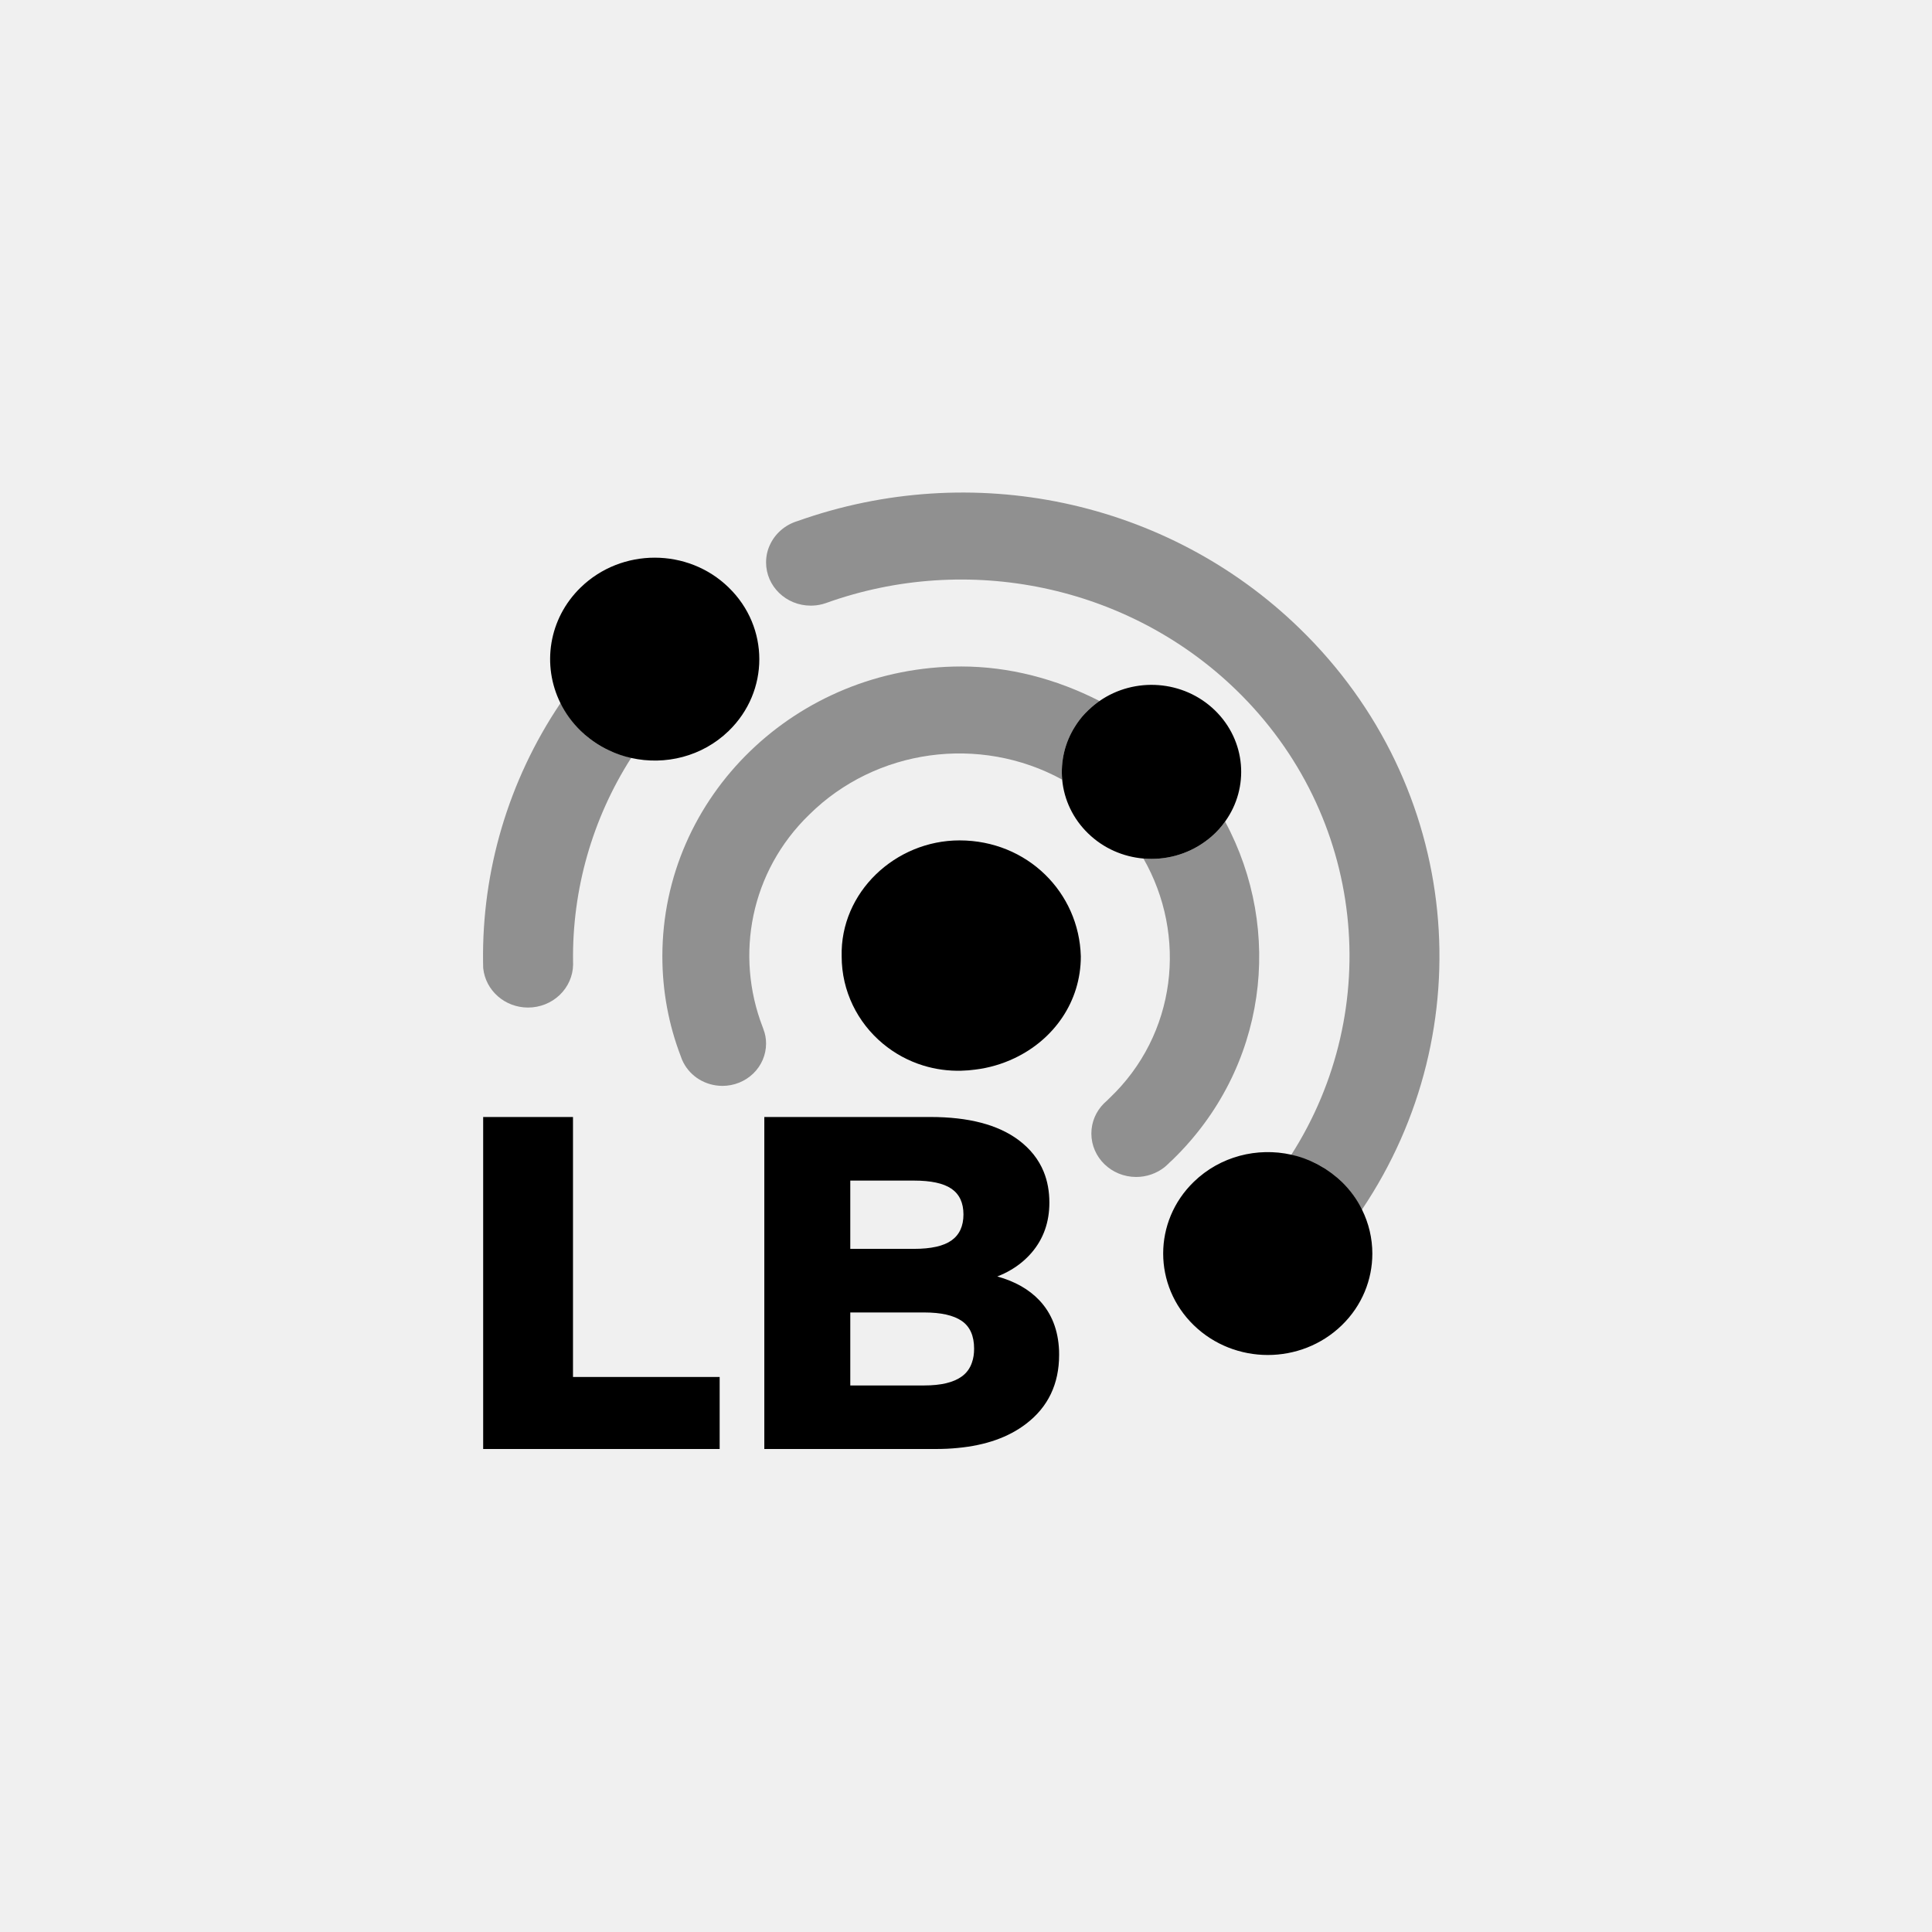
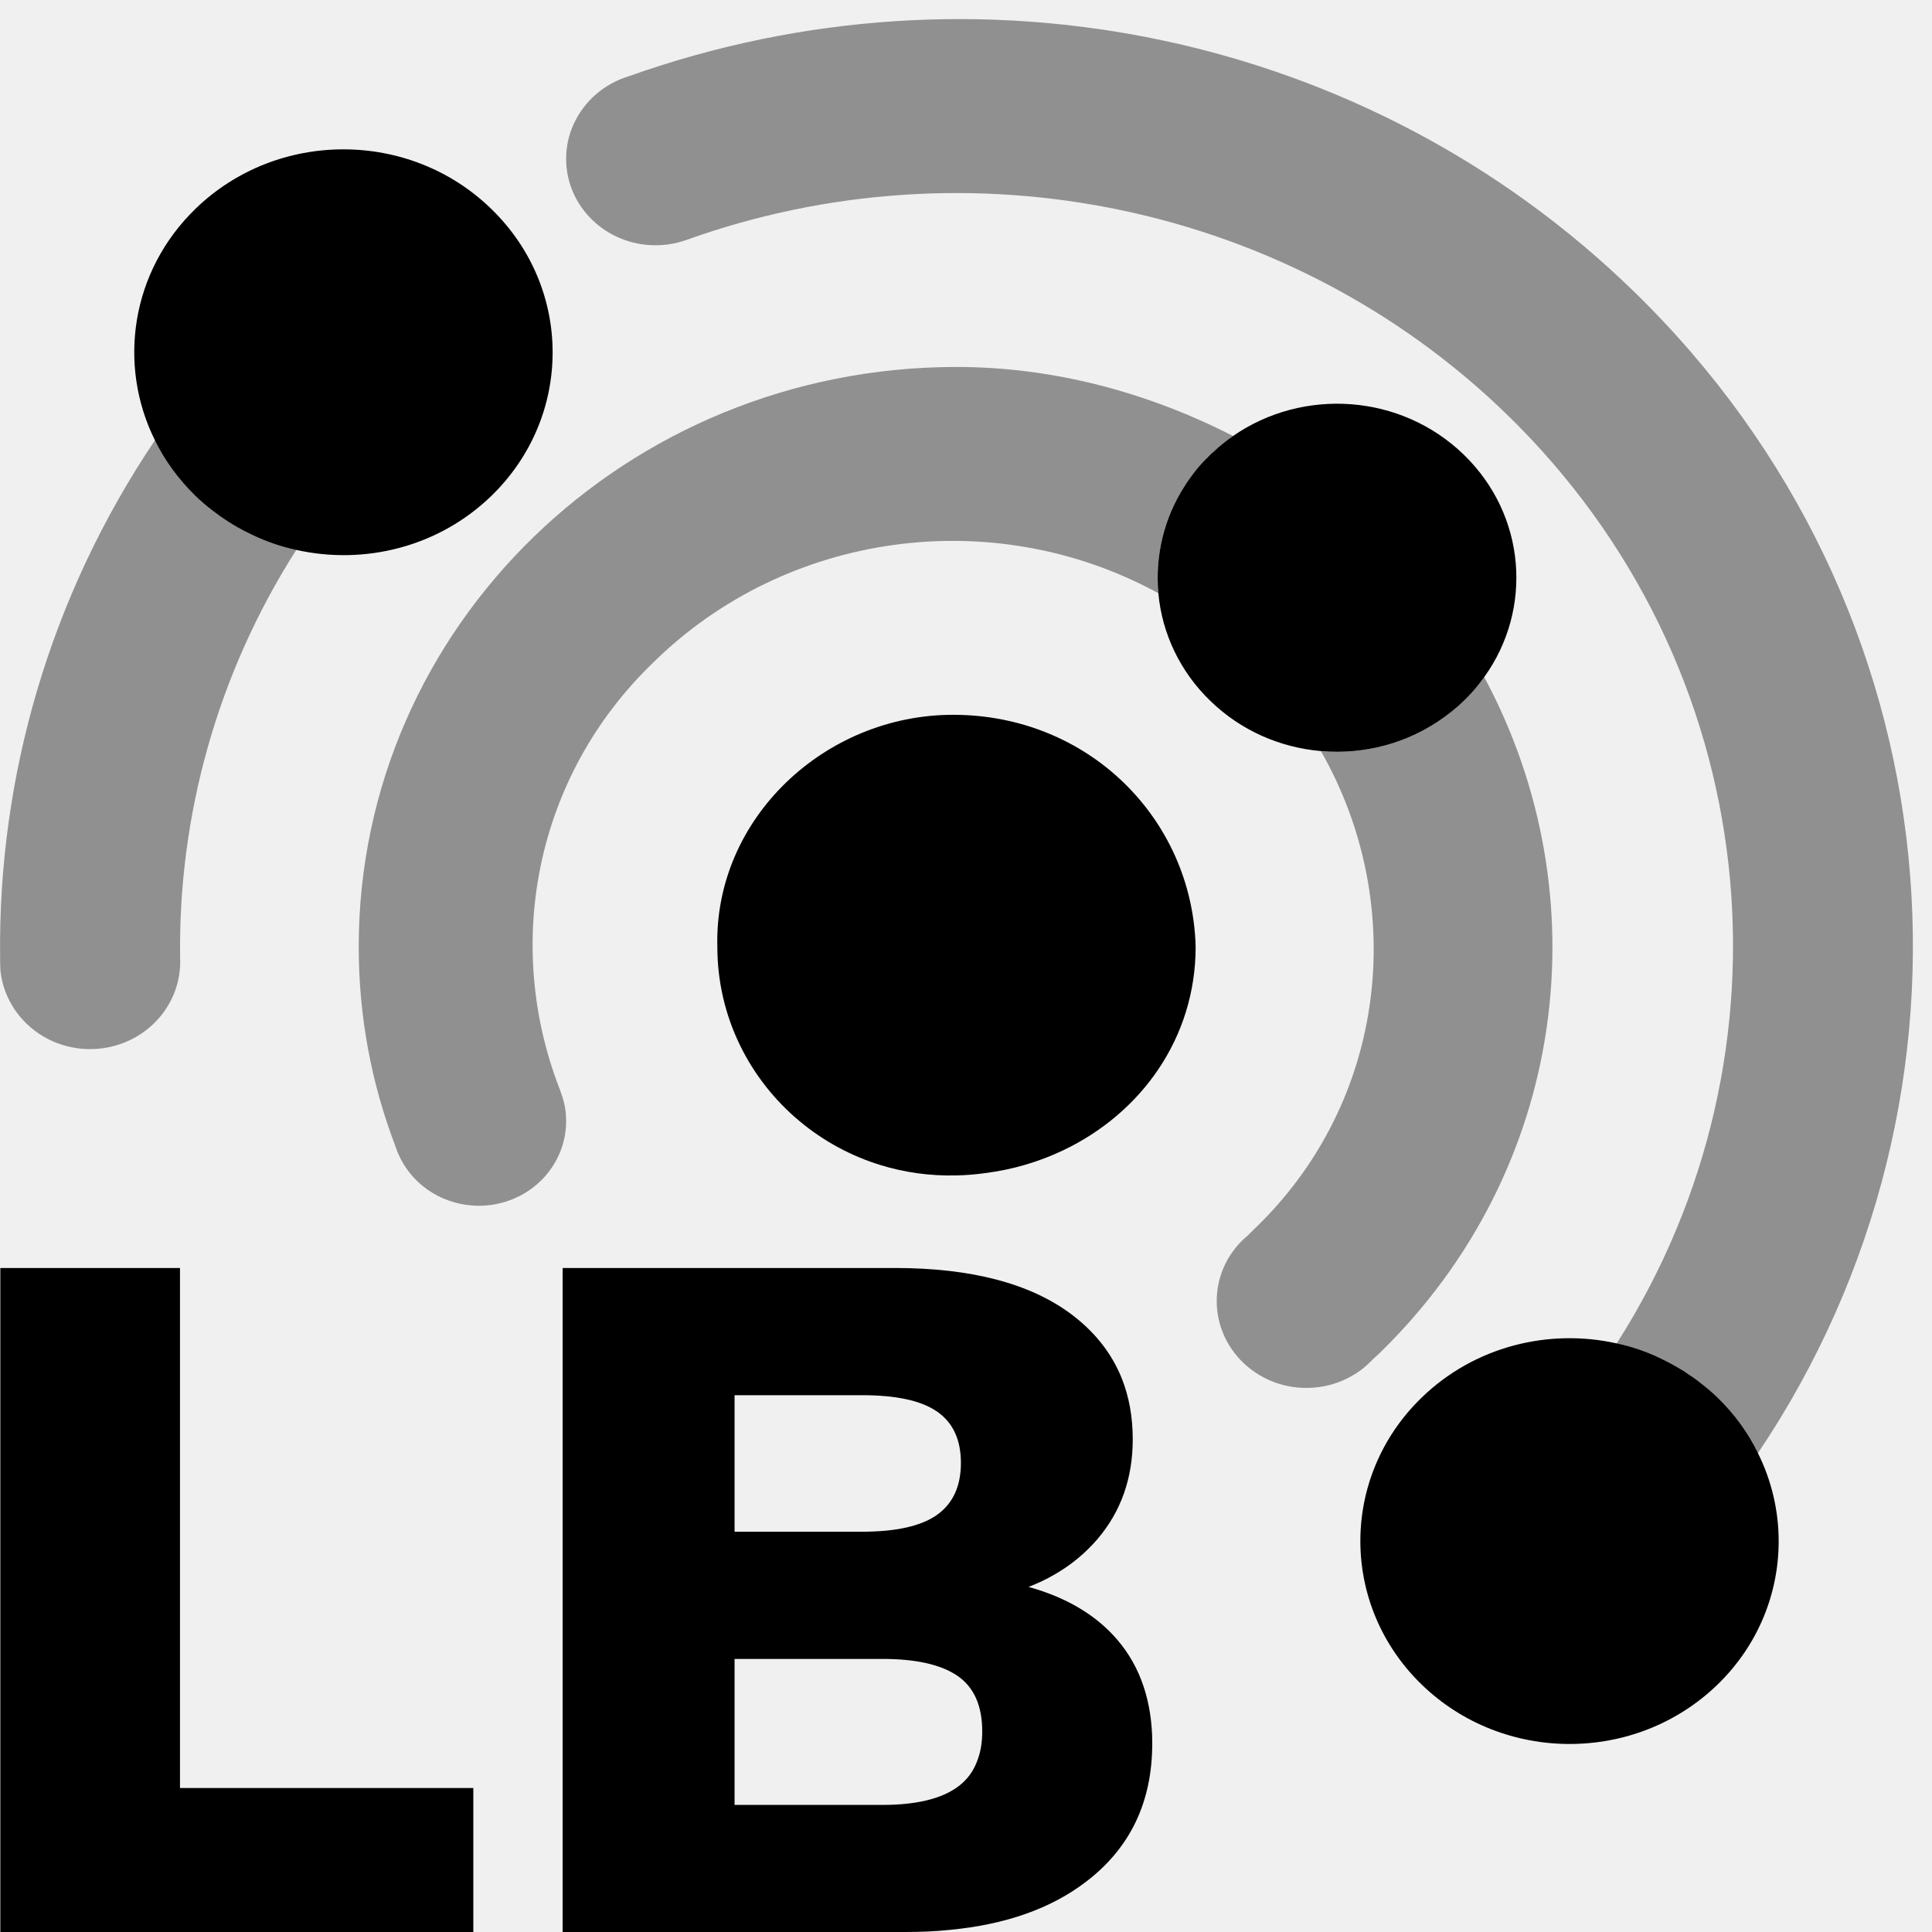
<svg xmlns="http://www.w3.org/2000/svg" fill="none" viewBox="0 0 512 512">
-   <path fill-opacity=".4" d="M310.744 307.349c-.18.174-.361.349-.541.495-.105.102-.21.204-.315.291a.822.822 0 0 1-.105.117c-.166.16-.346.32-.526.495-.195.189-.406.364-.601.539a12.156 12.156 0 0 1-7.554 2.622c-6.563 0-11.88-5.157-11.88-11.508 0-3.088 1.247-5.885 3.304-7.953.015-.03.031-.044.076-.073.165-.175.345-.335.525-.481l.21-.189.646-.641c17.842-16.898 20.711-43.133 9.041-63.541h.015c5.707.495 11.534-1.006 16.34-4.502a24.549 24.549 0 0 0 1.712-1.354 22.268 22.268 0 0 0 3.575-3.948c15.544 28.93 11.128 65.318-13.922 89.631ZM167.258 200.864a97.933 97.933 0 0 0-15.394 53.971c.015.204.015.393.015.597v.189c-.051 3.039-1.331 5.936-3.565 8.067-2.234 2.131-5.241 3.325-8.374 3.325-6.188 0-11.264-4.56-11.88-10.401-.015-.088-.015-.19-.015-.292-.03-.495-.03-.99-.03-1.485-.285-23.832 6.563-47.766 20.515-68.494.03-.044.045-.073.075-.117a26.295 26.295 0 0 0 9.612 10.882c.09.058.18.102.255.16.631.408 1.292.772 1.953 1.122.33.16.646.32.961.466a27.822 27.822 0 0 0 5.917 1.952c-.015.014-.03.043-.045.058Z" />
-   <path fill-opacity=".4" d="M360.935 320.546s-.03.073-.06.102a26.075 26.075 0 0 0-7.809-9.599l-.09-.088a31.477 31.477 0 0 0-1.607-1.107c-.031-.029-.076-.058-.106-.087a34.908 34.908 0 0 0-1.802-1.049c-.285-.16-.57-.306-.871-.452a27.403 27.403 0 0 0-6.413-2.185c.015-.029.03-.044.045-.073 24.6-38.5 19.78-89.805-14.658-123.193-28.595-27.706-71.097-36.533-108.748-22.972a11.905 11.905 0 0 1-3.319.641h-.06c-.195.015-.39.015-.586.015-6.533 0-11.834-5.128-11.834-11.45 0-1.646.345-3.19.991-4.588a11.53 11.53 0 0 1 2.952-3.956 11.948 11.948 0 0 1 4.377-2.41c46.257-16.461 97.995-5.652 133.063 28.435 43.133 41.851 48.6 106.382 16.535 154.016Z" />
-   <path fill-opacity=".4" d="M291.385 185.773a21.083 21.083 0 0 0-2.643 2.141 2.735 2.735 0 0 0-.376.335l-.03.015c-.285.276-.555.553-.811.83-.285.291-.54.597-.796.888-.255.306-.495.627-.736.933-.18.247-.375.51-.555.772-.165.233-.316.48-.466.714-2.778 4.311-3.92 9.308-3.484 14.202-21.882-11.959-49.365-8.172-66.997 9.25-15.649 15.135-19.719 37.292-12.39 56.302.06.131.105.262.15.408.03.087.075.174.09.276.451 1.151.676 2.404.676 3.715 0 1.474-.3 2.934-.882 4.296a11.179 11.179 0 0 1-2.511 3.64 11.595 11.595 0 0 1-3.756 2.431c-1.405.563-2.91.851-4.43.85-.316 0-.631-.015-.946-.044a11.77 11.77 0 0 1-5.832-2.086 11.266 11.266 0 0 1-3.87-4.717.879.879 0 0 1-.075-.175 4.883 4.883 0 0 1-.226-.612.707.707 0 0 1-.09-.247c-3.154-8.231-4.866-17.131-4.866-26.439 0-42.448 35.489-76.826 79.207-76.826 12.661 0 25.171 3.277 36.645 9.148Z" />
-   <path d="M193.105 155.692c-10.798-10.532-28.37-10.532-39.198-.029-8.561 8.303-10.348 20.67-5.377 30.678 1.307 2.666 3.109 5.156 5.377 7.371a25.82 25.82 0 0 0 2.268 1.952c.656.512 1.338.993 2.042 1.442.09.058.18.102.255.16.631.408 1.292.772 1.953 1.122.33.16.646.32.961.466a26.587 26.587 0 0 0 5.872 2.01c9.011 2.025 18.848-.364 25.847-7.152 10.828-10.503 10.828-27.517 0-38.02Zm61.185 67.022c-17.031 0-31.674 13.781-31.239 30.737 0 9.235 4.221 17.538 10.889 23.103a30.904 30.904 0 0 0 10.738 5.827 31.453 31.453 0 0 0 10.062 1.369 32.517 32.517 0 0 0 3.785-.306 33.782 33.782 0 0 0 10.332-3.015c10.408-4.938 17.572-14.946 17.572-26.978-.451-16.956-14.207-30.737-32.139-30.737Zm106.645 97.832c-1.291-2.666-3.094-5.156-5.346-7.356a26.524 26.524 0 0 0-2.523-2.141l-.091-.088a31.013 31.013 0 0 0-1.606-1.107c-.031-.029-.076-.058-.106-.087a35.65 35.65 0 0 0-1.802-1.049c-.285-.16-.571-.306-.871-.452a26.126 26.126 0 0 0-6.368-2.258c-8.996-2.01-18.833.379-25.846 7.182-10.829 10.488-10.829 27.517 0 38.02 10.828 10.503 28.384 10.503 39.213 0 5.391-5.23 8.095-12.105 8.095-18.981a26.21 26.21 0 0 0-2.749-11.683Zm-36.269-102.828a22.268 22.268 0 0 1-3.575 3.948c-.555.48-1.126.932-1.712 1.354-4.806 3.496-10.633 4.997-16.34 4.502h-.015c-5.361-.467-10.573-2.681-14.673-6.672-3.944-3.818-6.374-8.862-6.863-14.247-.436-4.894.706-9.891 3.484-14.202.15-.233.301-.481.466-.714.18-.262.375-.525.555-.772.241-.306.481-.627.736-.933.256-.291.511-.597.796-.888.286-.291.556-.568.841-.845.121-.131.241-.233.376-.335a21.083 21.083 0 0 1 2.643-2.141c9.281-6.439 22.242-5.609 30.578 2.476 8.275 8.026 9.176 20.481 2.703 29.469ZM190.717 364.917V384h-62.672v-87.985h23.804v68.902h38.868Zm89.945-7.006c-.225-5.405-1.952-9.833-5.196-13.286-2.779-2.957-6.518-5.054-11.174-6.351 1.231-.48 2.388-1.019 3.469-1.66a21.601 21.601 0 0 0 5.647-4.662c3.124-3.656 4.686-8.07 4.686-13.227 0-3-.496-5.739-1.502-8.201-1.337-3.277-3.559-6.074-6.668-8.405-5.452-4.064-13.231-6.104-23.354-6.104h-44.019V384h45.431c2.027 0 3.98-.087 5.827-.277 7.419-.699 13.457-2.826 18.112-6.395 5.827-4.443 8.756-10.546 8.756-18.281 0-.379 0-.758-.015-1.136Zm-55.328-45.042H242.2c4.49 0 7.794.7 9.897 2.127.03 0 .045.029.075.044 2.103 1.471 3.154 3.729 3.154 6.803 0 3.073-1.051 5.375-3.154 6.875-2.102 1.501-5.437 2.244-9.972 2.244h-16.866v-18.093Zm32.245 48.203c-.511 1.544-1.412 2.782-2.704 3.714-2.192 1.588-5.511 2.375-9.972 2.375h-19.569v-19.345h19.569c4.461 0 7.78.743 9.972 2.243 2.178 1.5 3.274 3.948 3.274 7.356 0 1.37-.18 2.579-.57 3.657Z" />
+   <path fill-opacity=".4" d="M365.488 358.697c-.361.35-.721.699-1.082.991-.21.204-.42.408-.631.582-.06.088-.15.175-.21.233-.33.321-.691.641-1.051.991-.391.379-.811.728-1.202 1.078-4.261 3.387-9.599 5.24-15.108 5.244-13.126 0-23.759-10.313-23.759-23.016 0-6.176 2.493-11.77 6.608-15.907.03-.058.06-.087.15-.146.331-.349.691-.67 1.051-.961l.421-.379 1.291-1.282c35.684-33.795 41.421-86.265 18.083-127.082h.03c11.414.991 23.068-2.01 32.68-9.002a49.302 49.302 0 0 0 3.424-2.71 44.528 44.528 0 0 0 7.149-7.895c31.088 57.86 22.257 130.637-27.844 179.261ZM78.516 145.728c-20.996 32.921-31.268 70.475-30.788 107.941.03.408.03.787.03 1.195v.378c-.102 6.077-2.663 11.872-7.13 16.134-4.467 4.262-10.483 6.65-16.749 6.649-12.375 0-22.527-9.119-23.759-20.801-.03-.175-.03-.379-.03-.583-.06-.991-.06-1.981-.06-2.972-.57-47.663 13.126-95.53 41.03-136.988.06-.087.09-.145.15-.233 3.515 7.429 8.741 13.868 15.139 18.879a51.824 51.824 0 0 0 4.085 2.884c.18.117.36.204.51.321 1.262.816 2.584 1.544 3.906 2.243.66.321 1.291.641 1.922.932a55.583 55.583 0 0 0 11.834 3.904c-.03.03-.06.088-.09.117Z" />
+   <path fill-opacity=".4" d="M465.871 385.092s-.061.146-.121.204a52.155 52.155 0 0 0-15.619-19.199l-.18-.175c-1.051-.757-2.103-1.515-3.214-2.214-.06-.058-.15-.116-.21-.175a72.212 72.212 0 0 0-3.605-2.097 31.383 31.383 0 0 0-1.742-.903 54.877 54.877 0 0 0-12.825-4.371c.03-.058.06-.087.09-.145 49.2-77.001 39.558-179.611-29.316-246.386-57.19-55.413-142.194-73.068-217.497-45.944a23.893 23.893 0 0 1-6.638 1.282h-.12c-.39.029-.781.029-1.171.029-13.066 0-23.669-10.255-23.669-22.9 0-3.292.691-6.38 1.982-9.177a23.033 23.033 0 0 1 5.903-7.91 23.914 23.914 0 0 1 8.755-4.821C259.187-12.732 362.664 8.886 432.8 77.06c86.266 83.701 97.199 212.764 33.071 308.032Z" />
+   <path fill-opacity=".4" d="M326.77 115.545a42.175 42.175 0 0 0-5.286 4.283 5.294 5.294 0 0 0-.751.67l-.06.029a41.166 41.166 0 0 0-1.622 1.661c-.571.582-1.082 1.194-1.592 1.777-.511.612-.992 1.253-1.472 1.864-.361.496-.751 1.02-1.111 1.545-.331.466-.631.961-.932 1.427-5.556 8.624-7.839 18.617-6.968 28.406-43.764-23.919-98.731-16.344-133.994 18.5-31.298 30.27-39.438 74.583-24.78 112.602.12.263.21.525.3.816.06.175.15.35.18.554.901 2.301 1.352 4.807 1.352 7.429 0 2.948-.599 5.868-1.764 8.591a22.4 22.4 0 0 1-5.021 7.282 23.203 23.203 0 0 1-7.514 4.861 23.76 23.76 0 0 1-8.86 1.699c-.63 0-1.261-.029-1.892-.087a23.53 23.53 0 0 1-11.662-4.173c-3.421-2.398-6.099-5.661-7.742-9.433a1.733 1.733 0 0 1-.15-.35c-.18-.407-.33-.815-.45-1.223a1.407 1.407 0 0 1-.181-.495c-6.307-16.461-9.732-34.262-9.732-52.879 0-84.896 70.977-153.652 158.414-153.652 25.321 0 50.342 6.555 73.29 18.296Z" />
+   <path d="M130.21 55.384c-21.597-21.064-56.74-21.064-78.397-.059-17.12 16.607-20.695 41.341-10.753 61.356 2.614 5.332 6.218 10.314 10.753 14.742a51.12 51.12 0 0 0 4.536 3.904 51.806 51.806 0 0 0 4.085 2.884c.18.117.36.204.51.321 1.262.816 2.584 1.544 3.906 2.243.66.321 1.291.641 1.922.932a53.123 53.123 0 0 0 11.744 4.021c18.022 4.05 37.696-.728 51.694-14.305 21.656-21.005 21.656-55.034 0-76.04Zm122.369 134.045c-34.061 0-63.347 27.561-62.476 61.472 0 18.471 8.44 35.078 21.777 46.207a61.8 61.8 0 0 0 21.476 11.654c6.338 1.951 13.096 2.913 20.124 2.738a65.016 65.016 0 0 0 7.57-.612c7.359-.932 14.327-3.001 20.665-6.03 20.816-9.877 35.143-29.892 35.143-53.957-.901-33.911-28.415-61.472-64.279-61.472ZM465.87 385.092c-2.583-5.331-6.187-10.313-10.693-14.712a53.206 53.206 0 0 0-5.046-4.283l-.18-.175c-1.051-.757-2.103-1.515-3.214-2.214-.06-.058-.15-.116-.21-.175a72.212 72.212 0 0 0-3.605-2.097 31.383 31.383 0 0 0-1.742-.903 52.15 52.15 0 0 0-12.735-4.516c-17.992-4.021-37.666.757-51.694 14.363-21.656 20.976-21.656 55.034 0 76.039 21.657 21.006 56.77 21.006 78.426 0 10.784-10.459 16.19-24.21 16.19-37.961a52.402 52.402 0 0 0-5.497-23.366Zm-72.538-205.656a44.528 44.528 0 0 1-7.149 7.895 49.302 49.302 0 0 1-3.424 2.71c-9.612 6.992-21.266 9.993-32.68 9.002h-.03c-10.723-.932-21.146-5.361-29.346-13.343-7.889-7.636-12.75-17.725-13.727-28.493-.871-9.789 1.412-19.782 6.968-28.406.301-.466.601-.961.932-1.427.36-.525.751-1.049 1.111-1.545.481-.611.961-1.252 1.472-1.864.51-.583 1.021-1.195 1.592-1.777a89.534 89.534 0 0 1 1.682-1.69c.24-.262.48-.466.751-.67a42.265 42.265 0 0 1 5.286-4.283c18.563-12.877 44.485-11.216 61.155 4.953 16.55 16.053 18.353 40.962 5.407 58.938ZM125.434 473.834V512H.09V336.031h47.608v137.803h77.736Zm179.89-14.013c-.451-10.809-3.905-19.665-10.393-26.57-5.557-5.914-13.036-10.11-22.347-12.703 2.463-.961 4.776-2.039 6.938-3.321a43.18 43.18 0 0 0 11.294-9.323c6.248-7.312 9.372-16.14 9.372-26.453 0-6.002-.992-11.479-3.004-16.403-2.673-6.555-7.119-12.149-13.336-16.81-10.904-8.128-26.463-12.207-46.708-12.207h-88.037V512h90.861c4.055 0 7.96-.175 11.654-.554 14.838-1.398 26.913-5.652 36.225-12.789 11.654-8.886 17.511-21.093 17.511-36.564 0-.757 0-1.515-.03-2.272Zm-110.656-90.082H228.4c8.981 0 15.589 1.398 19.794 4.253.06 0 .09.059.15.088 4.205 2.942 6.308 7.458 6.308 13.605 0 6.148-2.103 10.751-6.308 13.752-4.205 3-10.873 4.486-19.944 4.486h-33.732v-36.184Zm64.489 96.404c-1.021 3.088-2.823 5.565-5.406 7.429-4.386 3.176-11.024 4.749-19.945 4.749h-39.138v-38.69h39.138c8.921 0 15.559 1.486 19.945 4.487 4.355 3.001 6.548 7.895 6.548 14.712 0 2.739-.361 5.157-1.142 7.313Z" />
  <style>path{fill:#000}@media (prefers-color-scheme:dark){path{fill:#fff}}</style>
</svg>
